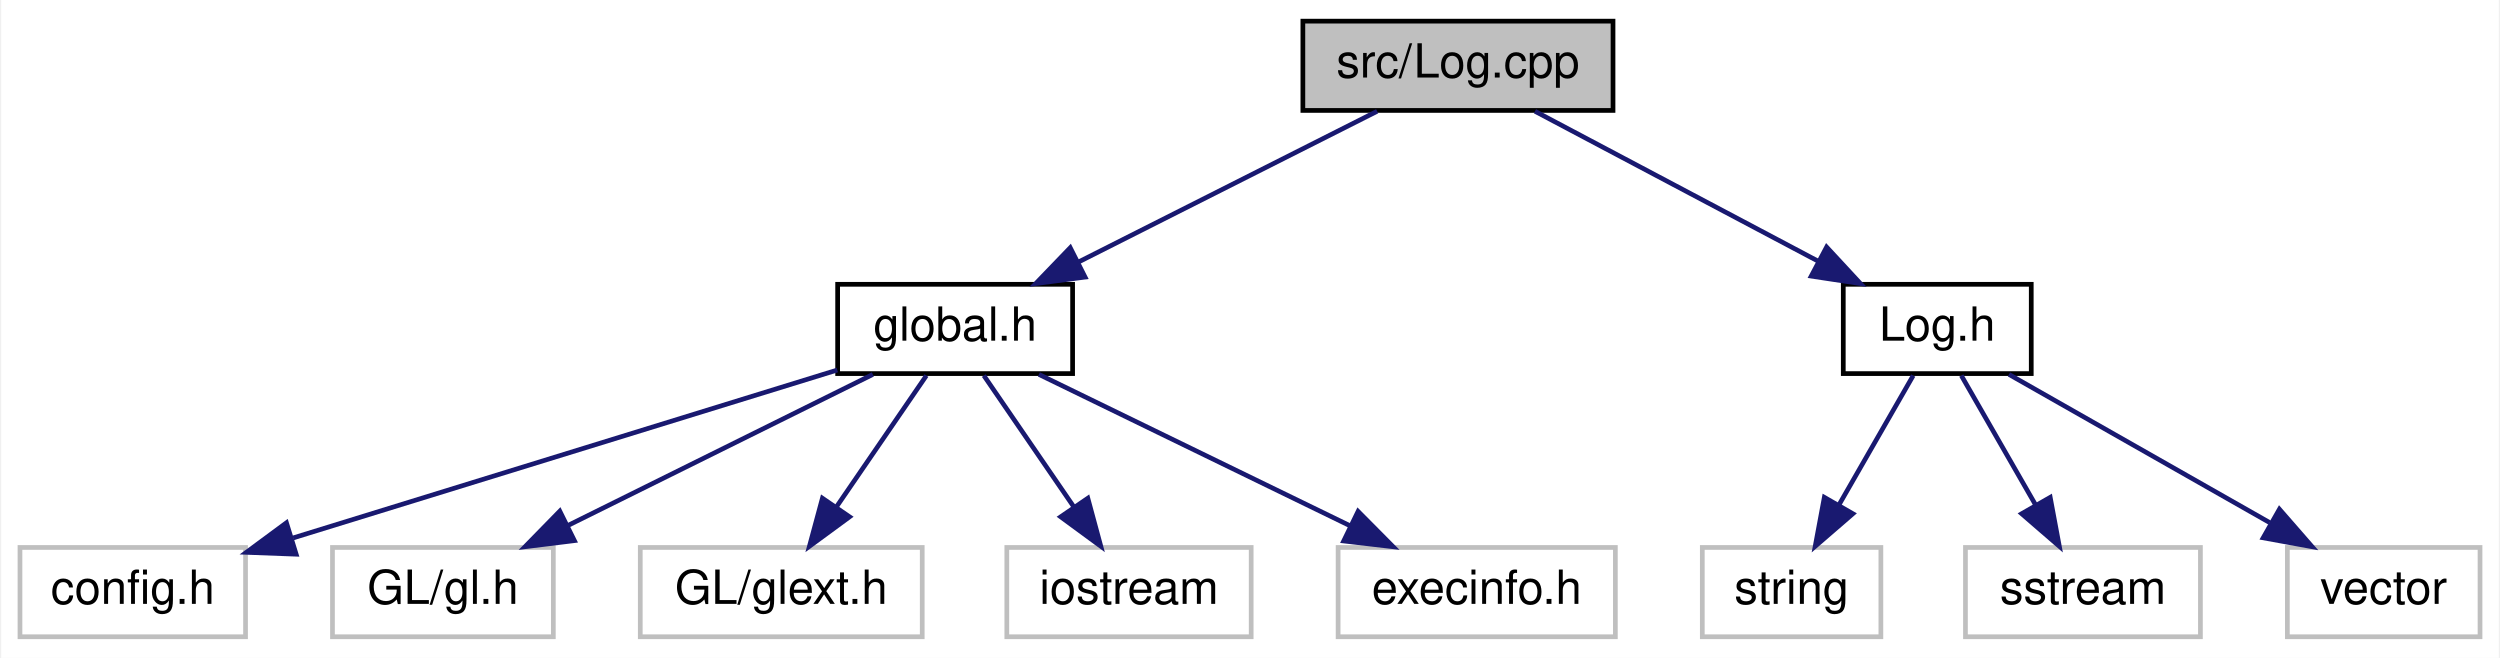
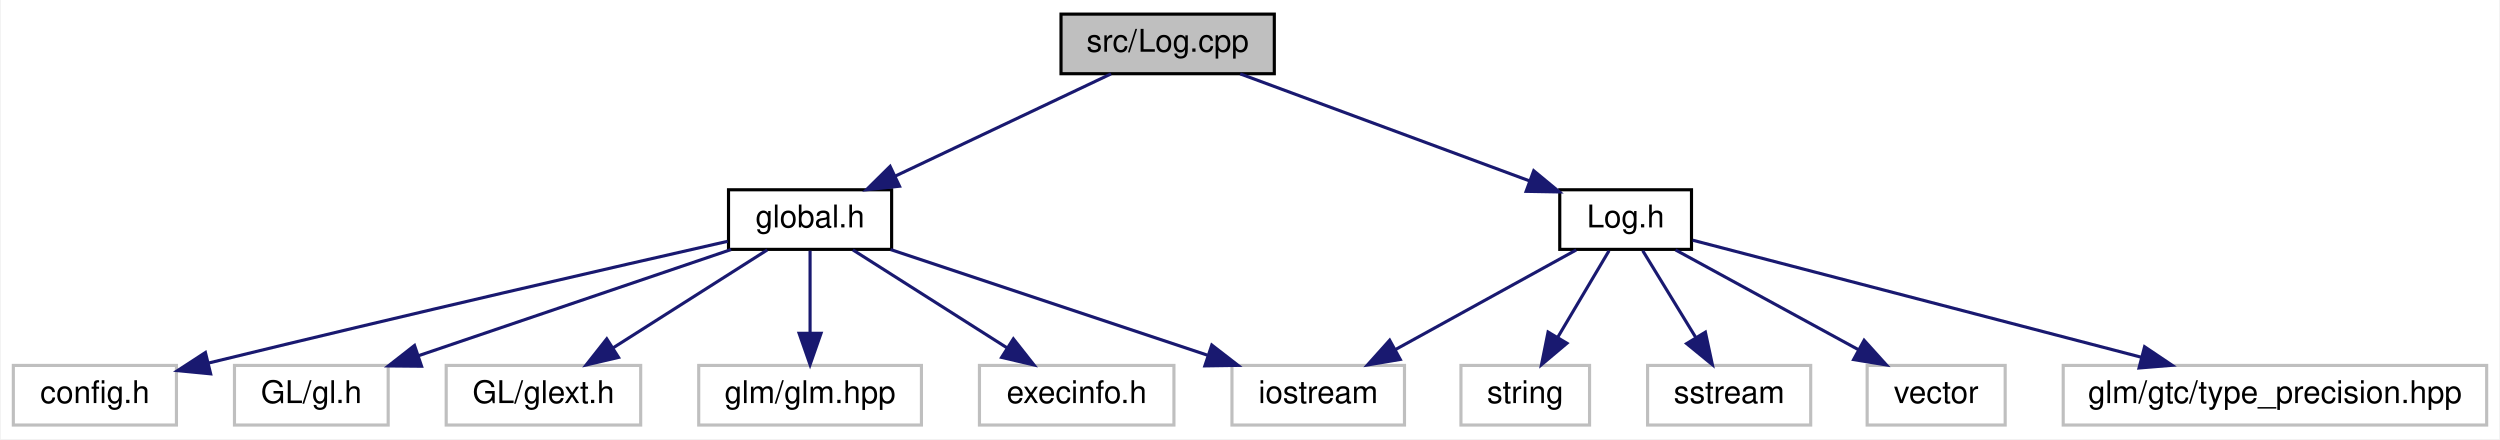
- <svg xmlns="http://www.w3.org/2000/svg" xmlns:xlink="http://www.w3.org/1999/xlink" width="532pt" height="140pt" viewBox="0.00 0.00 531.50 140.00">
+ <svg xmlns="http://www.w3.org/2000/svg" xmlns:xlink="http://www.w3.org/1999/xlink" width="797pt" height="140pt" viewBox="0.00 0.00 796.50 140.00">
  <g id="graph0" class="graph" transform="scale(1 1) rotate(0) translate(4 136)">
-     <polygon fill="white" stroke="none" points="-4,4 -4,-136 527.5,-136 527.5,4 -4,4" />
+     <polygon fill="white" stroke="none" points="-4,4 -4,-136 792.5,-136 792.5,4 -4,4" />
    <g id="node1" class="node">
-       <polygon fill="#bfbfbf" stroke="black" points="273,-112.5 273,-131.5 339,-131.5 339,-112.5 273,-112.5" />
-       <text text-anchor="middle" x="306" y="-119.5" font-family="Helvetica,sans-Serif" font-size="10.00">src/Log.cpp</text>
+       <polygon fill="#bfbfbf" stroke="black" points="334,-112.5 334,-131.5 402,-131.5 402,-112.5 334,-112.5" />
+       <text text-anchor="middle" x="368" y="-119.5" font-family="Helvetica,sans-Serif" font-size="10.00">src/Log.cpp</text>
    </g>
    <g id="node2" class="node">
      <g id="a_node2">
-         <a xlink:href="global_8h.html" target="_top" xlink:title="Global typedefs. ">
-           <polygon fill="white" stroke="black" points="174,-56.5 174,-75.5 224,-75.5 224,-56.5 174,-56.5" />
-           <text text-anchor="middle" x="199" y="-63.5" font-family="Helvetica,sans-Serif" font-size="10.00">global.h</text>
+         <a xlink:href="global_8h.html" target="_top" xlink:title="Included everywhere. ">
+           <polygon fill="white" stroke="black" points="228,-56.5 228,-75.5 280,-75.5 280,-56.5 228,-56.5" />
+           <text text-anchor="middle" x="254" y="-63.5" font-family="Helvetica,sans-Serif" font-size="10.00">global.h</text>
        </a>
      </g>
    </g>
    <g id="edge1" class="edge">
-       <path fill="none" stroke="midnightblue" d="M288.809,-112.324C271.649,-103.664 245.054,-90.242 225.253,-80.249" />
-       <polygon fill="midnightblue" stroke="midnightblue" points="226.653,-77.035 216.149,-75.654 223.499,-83.285 226.653,-77.035" />
+       <path fill="none" stroke="midnightblue" d="M349.936,-112.444C331.425,-103.675 302.419,-89.936 281.145,-79.858" />
+       <polygon fill="midnightblue" stroke="midnightblue" points="282.515,-76.634 271.979,-75.516 279.518,-82.96 282.515,-76.634" />
    </g>
-     <g id="node8" class="node">
-       <g id="a_node8">
-         <a xlink:href="_log_8h.html" target="_top" xlink:title="Log. ">
-           <polygon fill="white" stroke="black" points="388,-56.5 388,-75.5 428,-75.5 428,-56.5 388,-56.5" />
-           <text text-anchor="middle" x="408" y="-63.5" font-family="Helvetica,sans-Serif" font-size="10.00">Log.h</text>
+     <g id="node9" class="node">
+       <g id="a_node9">
+         <a xlink:href="_log_8h.html" target="_top" xlink:title="Global Logging Utility. ">
+           <polygon fill="white" stroke="black" points="493,-56.5 493,-75.5 535,-75.5 535,-56.5 493,-56.5" />
+           <text text-anchor="middle" x="514" y="-63.5" font-family="Helvetica,sans-Serif" font-size="10.00">Log.h</text>
        </a>
      </g>
    </g>
-     <g id="edge7" class="edge">
-       <path fill="none" stroke="midnightblue" d="M322.388,-112.324C338.671,-103.703 363.867,-90.364 382.716,-80.385" />
-       <polygon fill="midnightblue" stroke="midnightblue" points="384.452,-83.427 391.653,-75.654 381.177,-77.24 384.452,-83.427" />
+     <g id="edge8" class="edge">
+       <path fill="none" stroke="midnightblue" d="M391.134,-112.444C416.055,-103.226 455.828,-88.516 483.339,-78.34" />
+       <polygon fill="midnightblue" stroke="midnightblue" points="484.705,-81.567 492.87,-74.815 482.277,-75.001 484.705,-81.567" />
    </g>
    <g id="node3" class="node">
-       <polygon fill="white" stroke="#bfbfbf" points="0,-0.5 0,-19.5 48,-19.5 48,-0.5 0,-0.5" />
-       <text text-anchor="middle" x="24" y="-7.5" font-family="Helvetica,sans-Serif" font-size="10.00">config.h</text>
+       <polygon fill="white" stroke="#bfbfbf" points="0,-0.5 0,-19.5 52,-19.5 52,-0.5 0,-0.5" />
+       <text text-anchor="middle" x="26" y="-7.5" font-family="Helvetica,sans-Serif" font-size="10.00">config.h</text>
    </g>
    <g id="edge2" class="edge">
-       <path fill="none" stroke="midnightblue" d="M173.927,-57.263C143.521,-47.881 92.131,-32.023 58.133,-21.532" />
-       <polygon fill="midnightblue" stroke="midnightblue" points="58.77,-18.066 48.182,-18.462 56.706,-24.755 58.77,-18.066" />
+       <path fill="none" stroke="midnightblue" d="M227.733,-59.074C192.369,-51.052 127.246,-36.13 62.346,-20.291" />
+       <polygon fill="midnightblue" stroke="midnightblue" points="62.903,-16.824 52.357,-17.846 61.238,-23.623 62.903,-16.824" />
    </g>
    <g id="node4" class="node">
-       <polygon fill="white" stroke="#bfbfbf" points="66.5,-0.5 66.5,-19.5 113.5,-19.5 113.5,-0.5 66.5,-0.5" />
-       <text text-anchor="middle" x="90" y="-7.5" font-family="Helvetica,sans-Serif" font-size="10.00">GL/gl.h</text>
+       <polygon fill="white" stroke="#bfbfbf" points="70.5,-0.5 70.5,-19.5 119.5,-19.5 119.5,-0.5 70.5,-0.5" />
+       <text text-anchor="middle" x="95" y="-7.5" font-family="Helvetica,sans-Serif" font-size="10.00">GL/gl.h</text>
    </g>
    <g id="edge3" class="edge">
-       <path fill="none" stroke="midnightblue" d="M181.487,-56.324C163.928,-47.625 136.669,-34.12 116.469,-24.113" />
-       <polygon fill="midnightblue" stroke="midnightblue" points="117.984,-20.957 107.469,-19.654 114.876,-27.23 117.984,-20.957" />
+       <path fill="none" stroke="midnightblue" d="M228.806,-56.444C201.9,-47.306 159.097,-32.769 129.168,-22.604" />
+       <polygon fill="midnightblue" stroke="midnightblue" points="130.148,-19.241 119.554,-19.339 127.897,-25.869 130.148,-19.241" />
    </g>
    <g id="node5" class="node">
-       <polygon fill="white" stroke="#bfbfbf" points="132,-0.5 132,-19.5 192,-19.5 192,-0.5 132,-0.5" />
-       <text text-anchor="middle" x="162" y="-7.5" font-family="Helvetica,sans-Serif" font-size="10.00">GL/glext.h</text>
+       <polygon fill="white" stroke="#bfbfbf" points="138,-0.5 138,-19.5 200,-19.5 200,-0.5 138,-0.5" />
+       <text text-anchor="middle" x="169" y="-7.5" font-family="Helvetica,sans-Serif" font-size="10.00">GL/glext.h</text>
    </g>
    <g id="edge4" class="edge">
-       <path fill="none" stroke="midnightblue" d="M192.89,-56.083C187.718,-48.534 180.154,-37.495 173.806,-28.23" />
-       <polygon fill="midnightblue" stroke="midnightblue" points="176.536,-26.022 167.996,-19.751 170.761,-29.979 176.536,-26.022" />
+       <path fill="none" stroke="midnightblue" d="M240.343,-56.324C227.084,-47.9 206.732,-34.971 191.154,-25.074" />
+       <polygon fill="midnightblue" stroke="midnightblue" points="192.94,-22.063 182.623,-19.654 189.187,-27.971 192.94,-22.063" />
    </g>
    <g id="node6" class="node">
-       <polygon fill="white" stroke="#bfbfbf" points="210,-0.5 210,-19.5 262,-19.5 262,-0.5 210,-0.5" />
-       <text text-anchor="middle" x="236" y="-7.5" font-family="Helvetica,sans-Serif" font-size="10.00">iostream</text>
+       <polygon fill="white" stroke="#bfbfbf" points="218.5,-0.5 218.5,-19.5 289.5,-19.5 289.5,-0.5 218.5,-0.5" />
+       <text text-anchor="middle" x="254" y="-7.5" font-family="Helvetica,sans-Serif" font-size="10.00">glm/glm.hpp</text>
    </g>
    <g id="edge5" class="edge">
-       <path fill="none" stroke="midnightblue" d="M205.11,-56.083C210.282,-48.534 217.846,-37.495 224.194,-28.23" />
-       <polygon fill="midnightblue" stroke="midnightblue" points="227.239,-29.979 230.004,-19.751 221.464,-26.022 227.239,-29.979" />
+       <path fill="none" stroke="midnightblue" d="M254,-56.083C254,-49.006 254,-38.861 254,-29.986" />
+       <polygon fill="midnightblue" stroke="midnightblue" points="257.5,-29.751 254,-19.751 250.5,-29.751 257.5,-29.751" />
    </g>
    <g id="node7" class="node">
-       <polygon fill="white" stroke="#bfbfbf" points="280.5,-0.5 280.5,-19.5 339.5,-19.5 339.5,-0.5 280.5,-0.5" />
-       <text text-anchor="middle" x="310" y="-7.5" font-family="Helvetica,sans-Serif" font-size="10.00">execinfo.h</text>
+       <polygon fill="white" stroke="#bfbfbf" points="388.5,-0.5 388.5,-19.5 443.5,-19.5 443.5,-0.5 388.5,-0.5" />
+       <text text-anchor="middle" x="416" y="-7.5" font-family="Helvetica,sans-Serif" font-size="10.00">iostream</text>
    </g>
    <g id="edge6" class="edge">
-       <path fill="none" stroke="midnightblue" d="M216.834,-56.324C234.716,-47.625 262.475,-34.12 283.046,-24.113" />
-       <polygon fill="midnightblue" stroke="midnightblue" points="284.749,-27.177 292.21,-19.654 281.687,-20.882 284.749,-27.177" />
+       <path fill="none" stroke="midnightblue" d="M279.669,-56.444C306.923,-47.359 350.184,-32.939 380.651,-22.783" />
+       <polygon fill="midnightblue" stroke="midnightblue" points="382.071,-25.999 390.451,-19.516 379.857,-19.358 382.071,-25.999" />
    </g>
-     <g id="node9" class="node">
-       <polygon fill="white" stroke="#bfbfbf" points="358,-0.5 358,-19.5 396,-19.5 396,-0.5 358,-0.5" />
-       <text text-anchor="middle" x="377" y="-7.5" font-family="Helvetica,sans-Serif" font-size="10.00">string</text>
+     <g id="node8" class="node">
+       <polygon fill="white" stroke="#bfbfbf" points="308,-0.5 308,-19.5 370,-19.5 370,-0.5 308,-0.5" />
+       <text text-anchor="middle" x="339" y="-7.5" font-family="Helvetica,sans-Serif" font-size="10.00">execinfo.h</text>
    </g>
-     <g id="edge8" class="edge">
-       <path fill="none" stroke="midnightblue" d="M402.881,-56.083C398.592,-48.613 392.342,-37.724 387.058,-28.52" />
-       <polygon fill="midnightblue" stroke="midnightblue" points="390.038,-26.681 382.024,-19.751 383.967,-30.166 390.038,-26.681" />
+     <g id="edge7" class="edge">
+       <path fill="none" stroke="midnightblue" d="M267.657,-56.324C280.916,-47.9 301.268,-34.971 316.846,-25.074" />
+       <polygon fill="midnightblue" stroke="midnightblue" points="318.813,-27.971 325.377,-19.654 315.06,-22.063 318.813,-27.971" />
+     </g>
+     <g id="edge9" class="edge">
+       <path fill="none" stroke="midnightblue" d="M498.255,-56.324C482.681,-47.743 458.623,-34.486 440.541,-24.522" />
+       <polygon fill="midnightblue" stroke="midnightblue" points="442.154,-21.415 431.706,-19.654 438.776,-27.546 442.154,-21.415" />
    </g>
    <g id="node10" class="node">
-       <polygon fill="white" stroke="#bfbfbf" points="414,-0.5 414,-19.5 464,-19.5 464,-0.5 414,-0.5" />
-       <text text-anchor="middle" x="439" y="-7.5" font-family="Helvetica,sans-Serif" font-size="10.00">sstream</text>
+       <polygon fill="white" stroke="#bfbfbf" points="461.5,-0.5 461.5,-19.5 502.5,-19.5 502.5,-0.5 461.5,-0.5" />
+       <text text-anchor="middle" x="482" y="-7.5" font-family="Helvetica,sans-Serif" font-size="10.00">string</text>
    </g>
-     <g id="edge9" class="edge">
-       <path fill="none" stroke="midnightblue" d="M413.119,-56.083C417.408,-48.613 423.658,-37.724 428.942,-28.52" />
-       <polygon fill="midnightblue" stroke="midnightblue" points="432.033,-30.166 433.976,-19.751 425.962,-26.681 432.033,-30.166" />
+     <g id="edge10" class="edge">
+       <path fill="none" stroke="midnightblue" d="M508.716,-56.083C504.289,-48.613 497.837,-37.724 492.382,-28.52" />
+       <polygon fill="midnightblue" stroke="midnightblue" points="495.295,-26.57 487.186,-19.751 489.273,-30.138 495.295,-26.57" />
    </g>
    <g id="node11" class="node">
-       <polygon fill="white" stroke="#bfbfbf" points="482.5,-0.5 482.5,-19.5 523.5,-19.5 523.5,-0.5 482.5,-0.5" />
-       <text text-anchor="middle" x="503" y="-7.5" font-family="Helvetica,sans-Serif" font-size="10.00">vector</text>
+       <polygon fill="white" stroke="#bfbfbf" points="521,-0.5 521,-19.5 573,-19.5 573,-0.5 521,-0.5" />
+       <text text-anchor="middle" x="547" y="-7.5" font-family="Helvetica,sans-Serif" font-size="10.00">sstream</text>
    </g>
-     <g id="edge10" class="edge">
-       <path fill="none" stroke="midnightblue" d="M423.263,-56.324C438.221,-47.822 461.255,-34.729 478.727,-24.797" />
-       <polygon fill="midnightblue" stroke="midnightblue" points="480.81,-27.639 487.774,-19.654 477.351,-21.553 480.81,-27.639" />
+     <g id="edge11" class="edge">
+       <path fill="none" stroke="midnightblue" d="M519.449,-56.083C524.014,-48.613 530.668,-37.724 536.293,-28.52" />
+       <polygon fill="midnightblue" stroke="midnightblue" points="539.424,-30.109 541.652,-19.751 533.451,-26.459 539.424,-30.109" />
+     </g>
+     <g id="node12" class="node">
+       <polygon fill="white" stroke="#bfbfbf" points="591,-0.5 591,-19.5 635,-19.5 635,-0.5 591,-0.5" />
+       <text text-anchor="middle" x="613" y="-7.5" font-family="Helvetica,sans-Serif" font-size="10.00">vector</text>
+     </g>
+     <g id="edge12" class="edge">
+       <path fill="none" stroke="midnightblue" d="M529.906,-56.324C545.638,-47.743 569.942,-34.486 588.209,-24.522" />
+       <polygon fill="midnightblue" stroke="midnightblue" points="590.03,-27.516 597.133,-19.654 586.678,-21.37 590.03,-27.516" />
+     </g>
+     <g id="node13" class="node">
+       <polygon fill="white" stroke="#bfbfbf" points="653.5,-0.5 653.5,-19.5 788.5,-19.5 788.5,-0.5 653.5,-0.5" />
+       <text text-anchor="middle" x="721" y="-7.5" font-family="Helvetica,sans-Serif" font-size="10.00">glm/gtc/type_precision.hpp</text>
+     </g>
+     <g id="edge13" class="edge">
+       <path fill="none" stroke="midnightblue" d="M535.373,-59.424C569.01,-50.65 634.947,-33.449 678.492,-22.089" />
+       <polygon fill="midnightblue" stroke="midnightblue" points="679.441,-25.459 688.234,-19.548 677.674,-18.685 679.441,-25.459" />
    </g>
  </g>
</svg>
